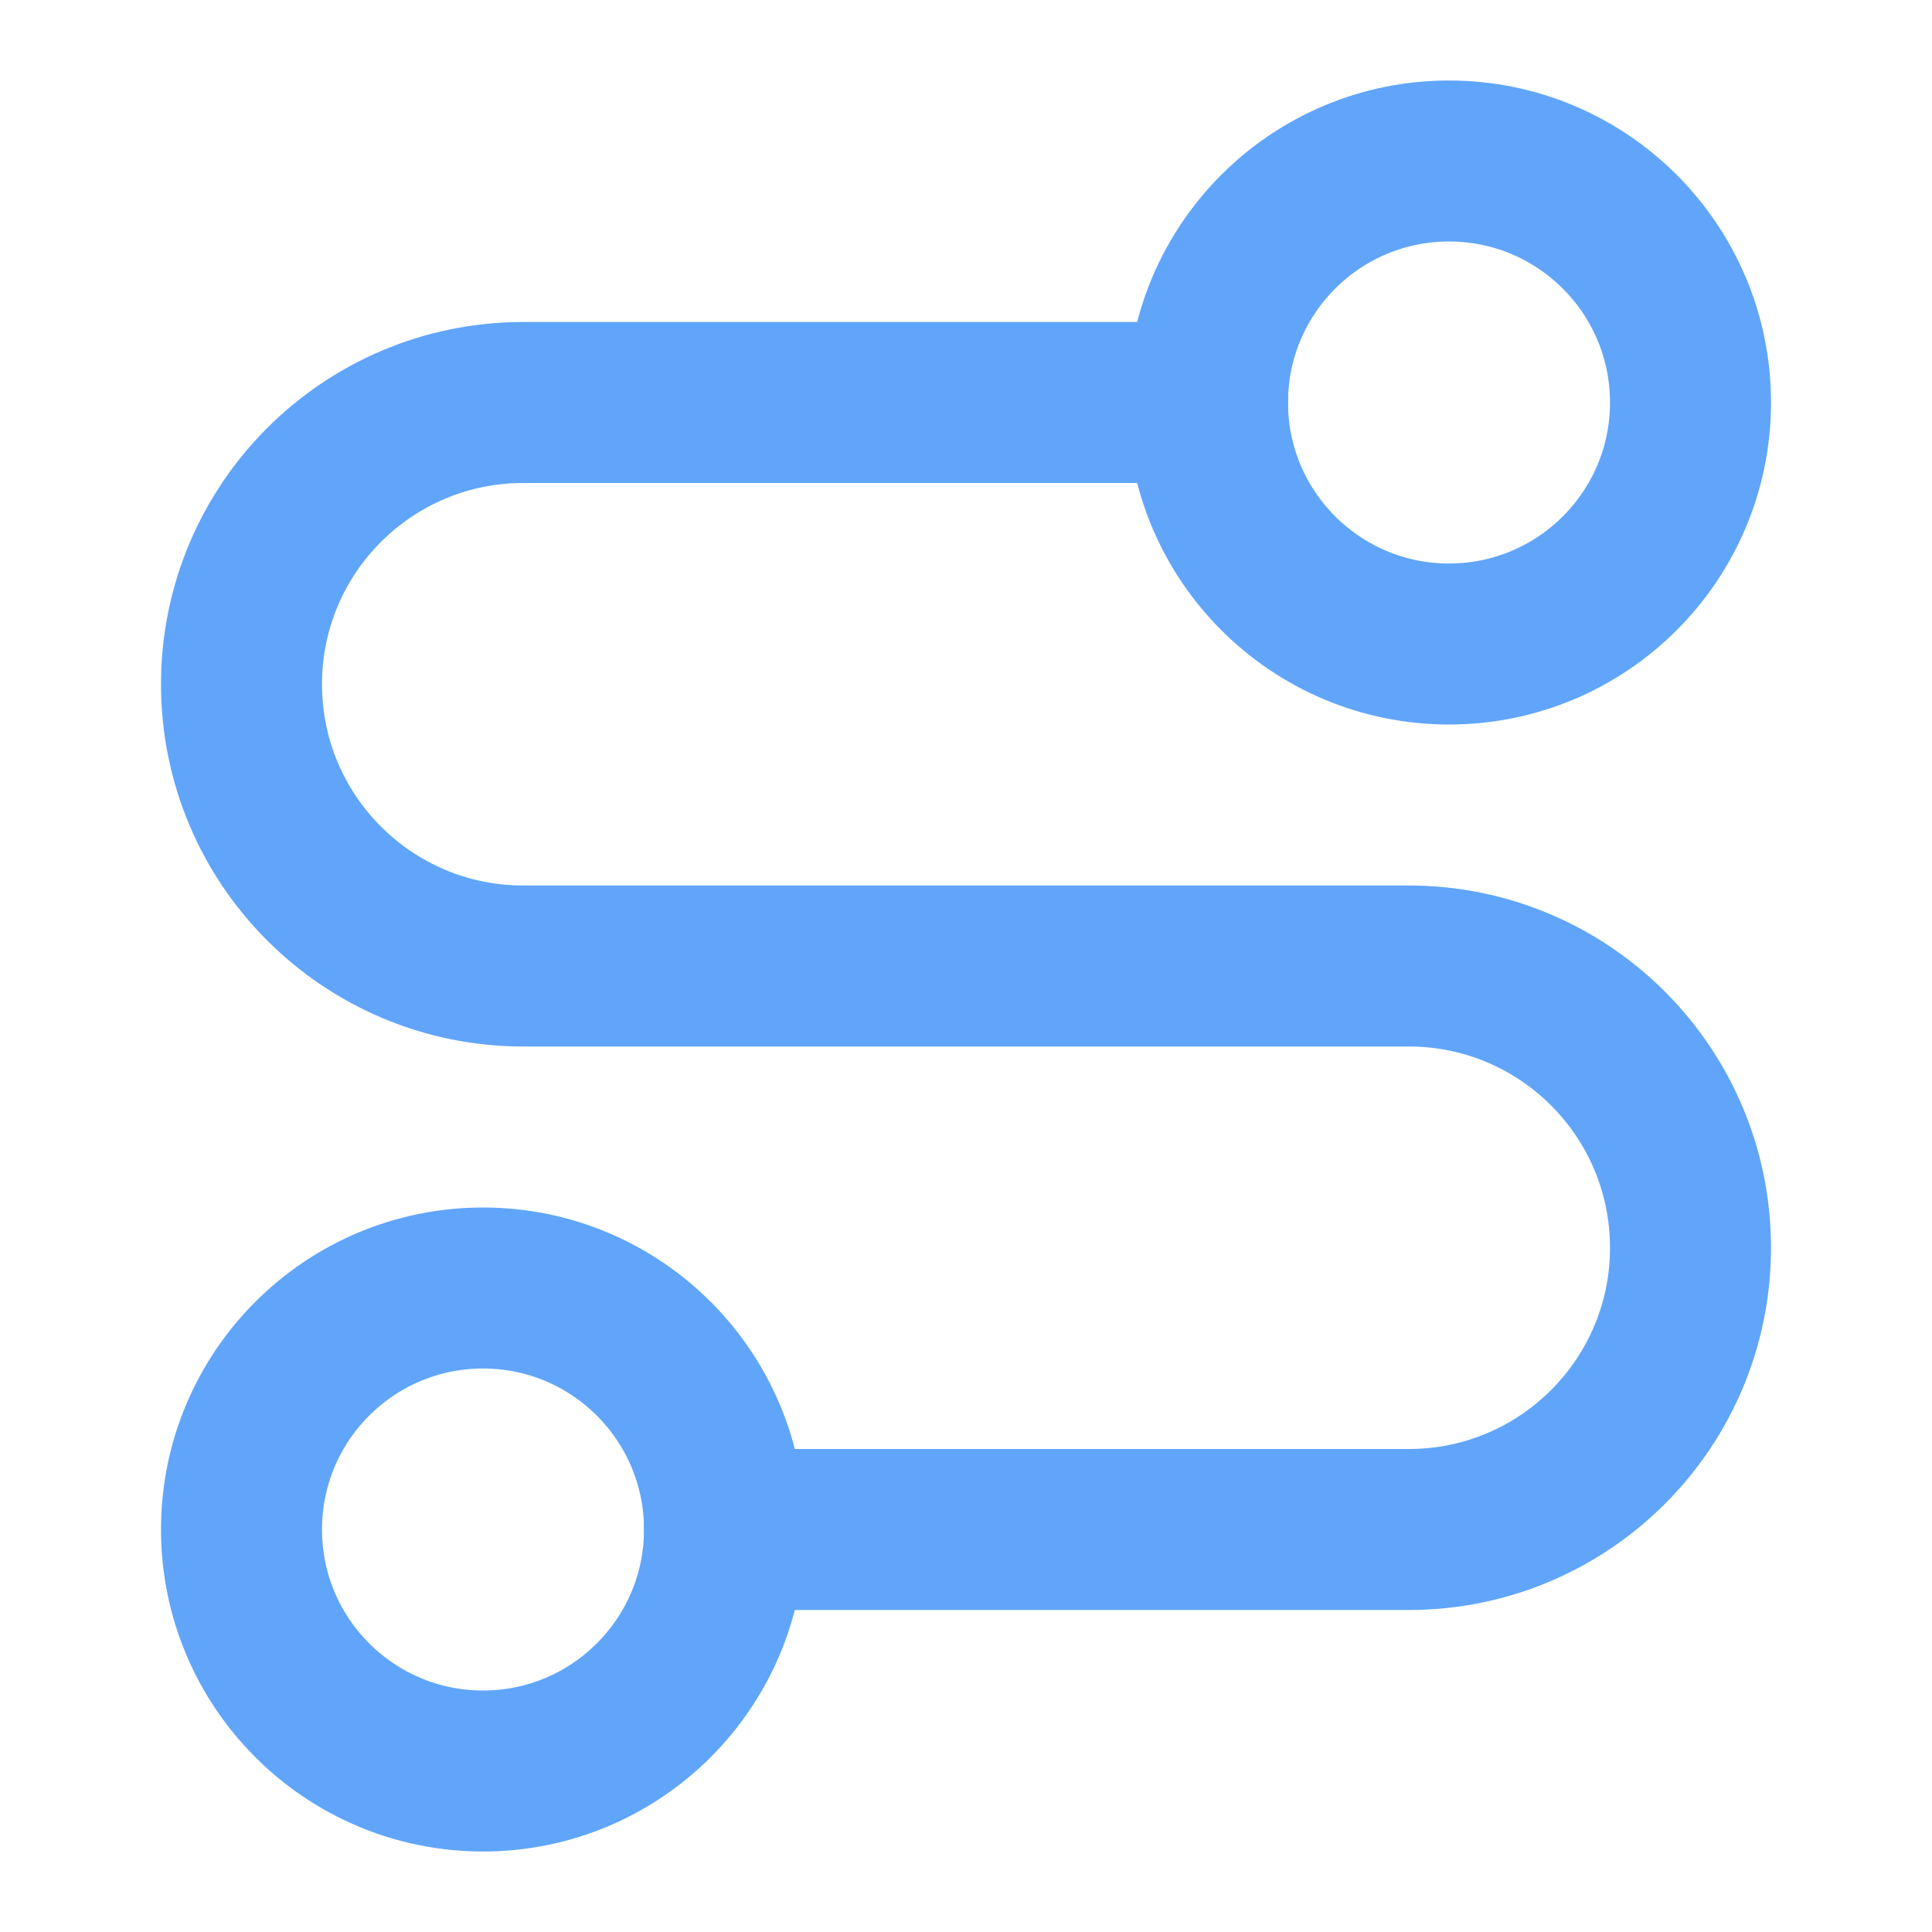
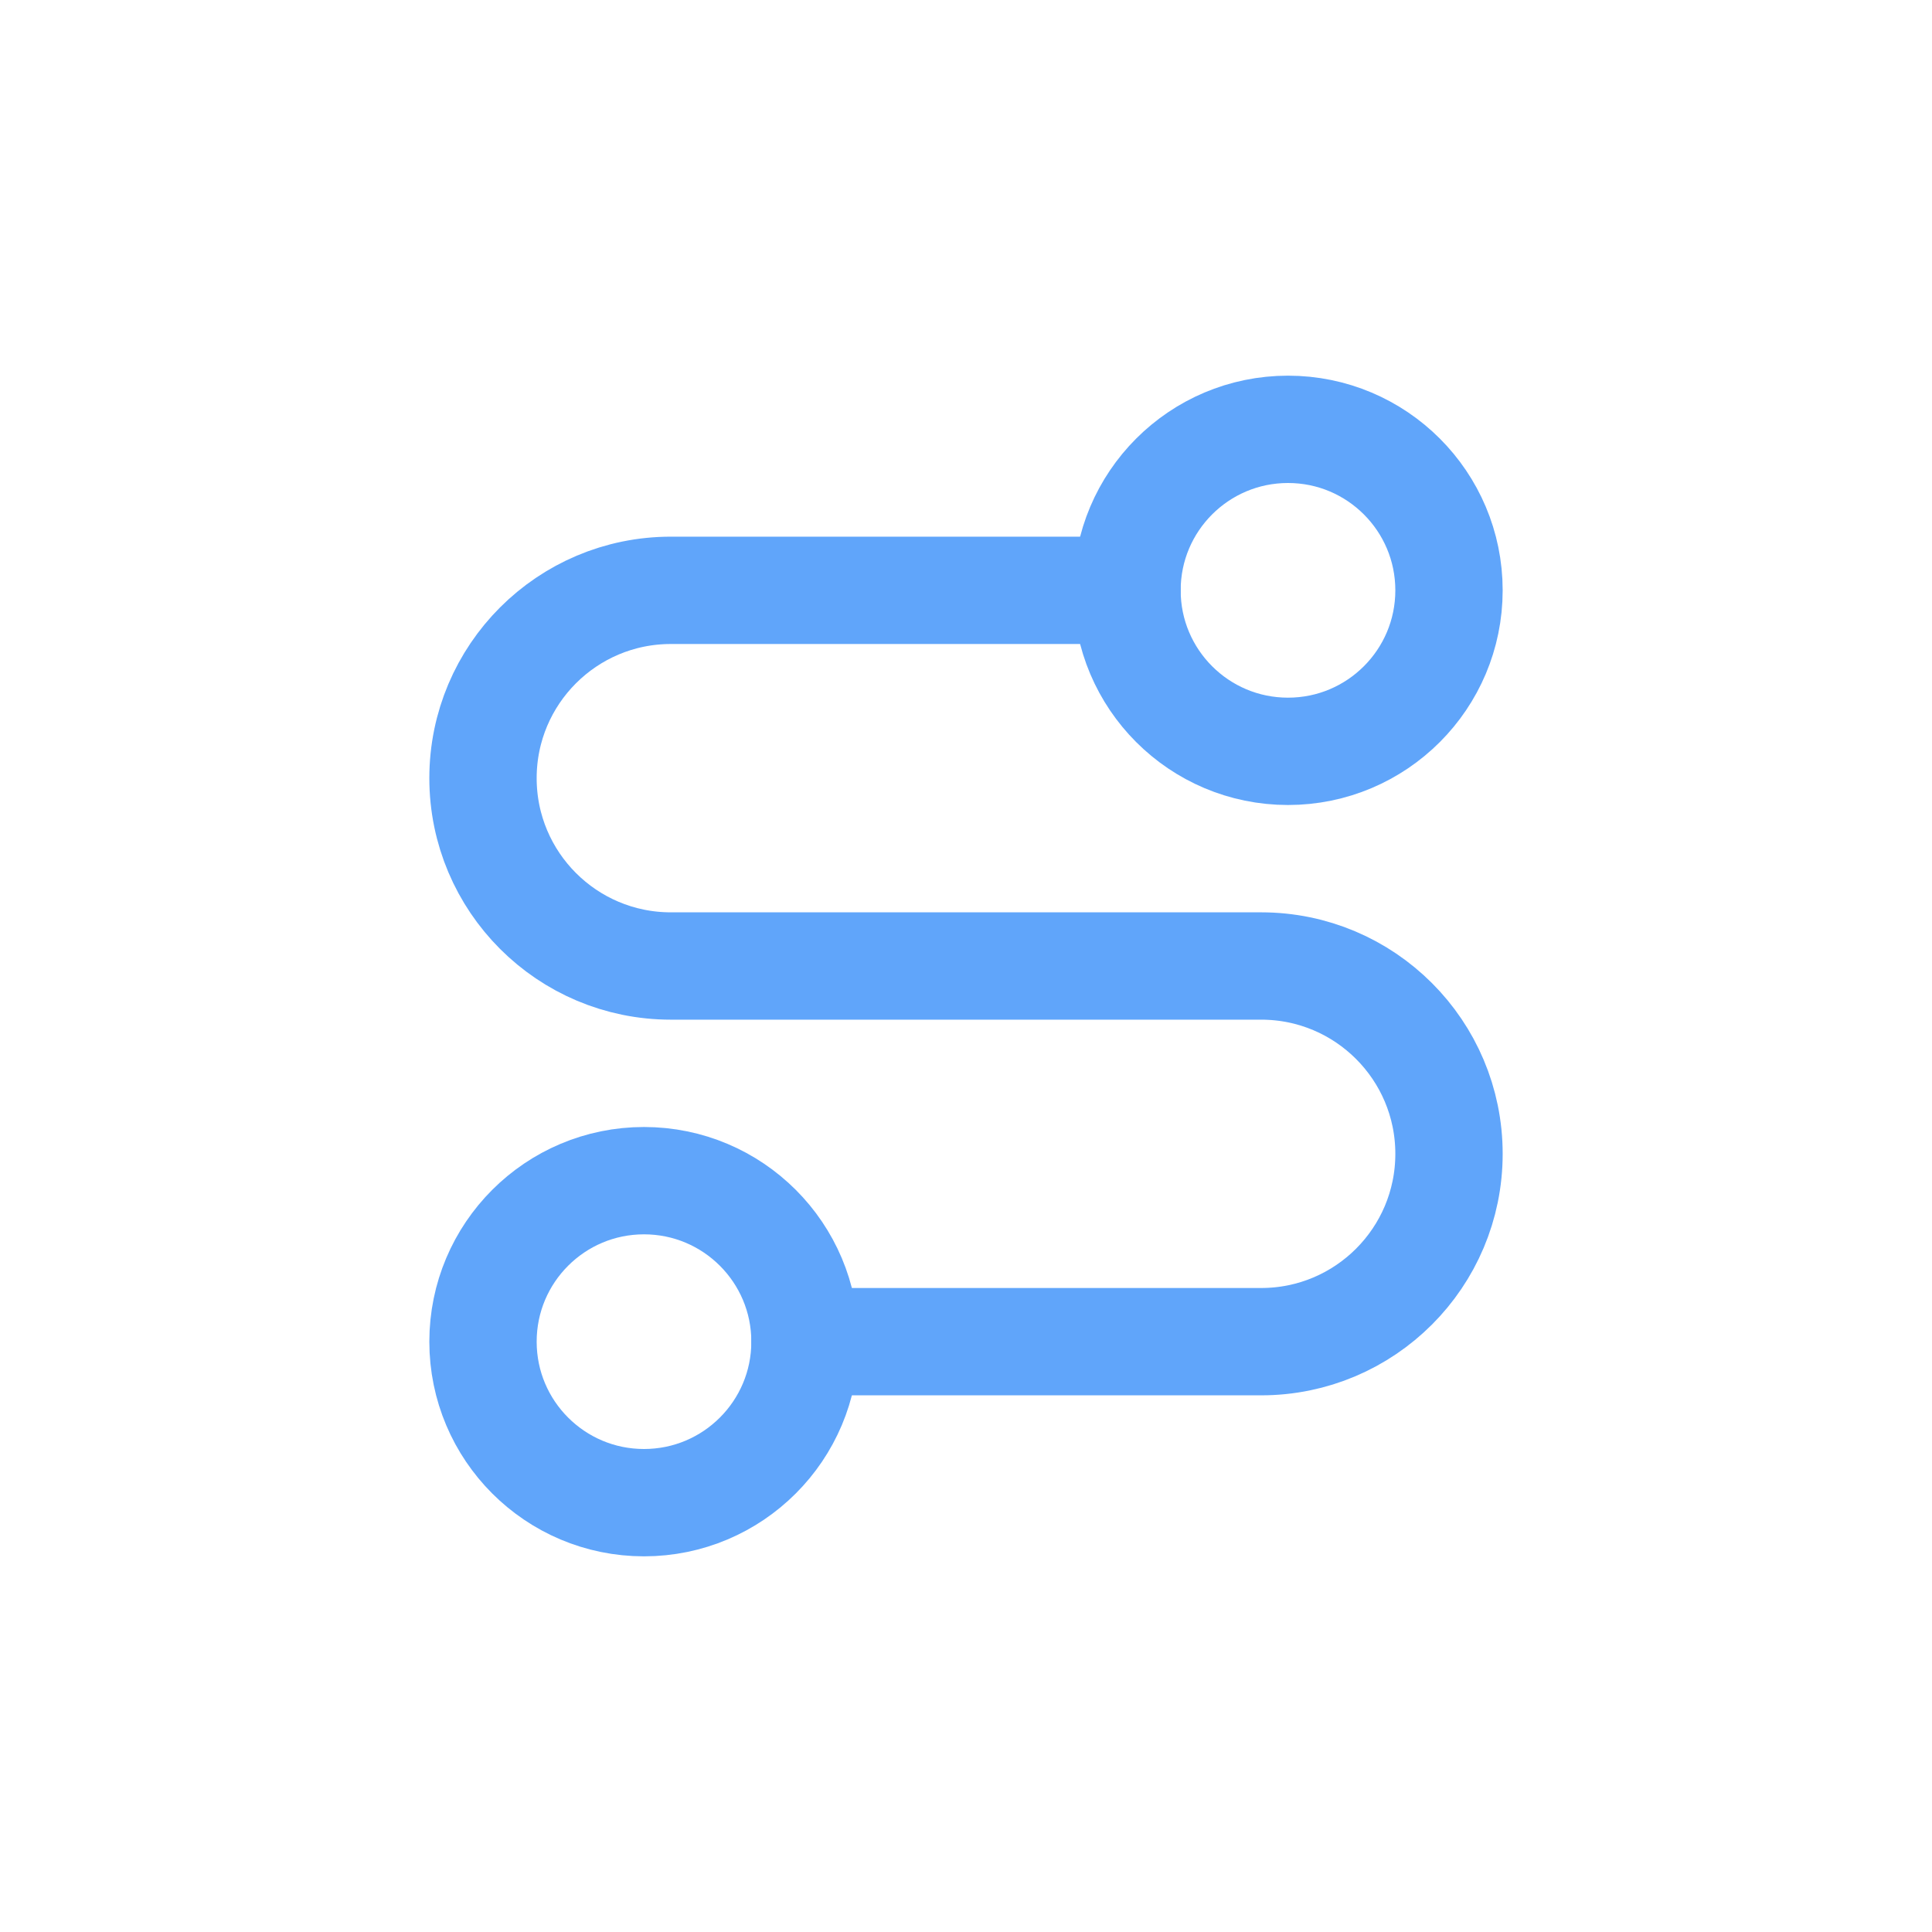
- <svg xmlns="http://www.w3.org/2000/svg" class="lucide lucide-route" width="24" height="24" viewBox="0 0 24 24" fill="none" stroke="#60a5fa" stroke-width="2" stroke-linecap="round" stroke-linejoin="round">
+ <svg xmlns="http://www.w3.org/2000/svg" class="lucide lucide-route" width="24" height="24" viewBox="-6 -6 36 36" fill="none" stroke="#60a5fa" stroke-width="2" stroke-linecap="round" stroke-linejoin="round">
  <circle cx="6" cy="19" r="3" />
  <path d="M9 19h8.5a3.5 3.5 0 0 0 0-7h-11a3.5 3.5 0 0 1 0-7H15" />
  <circle cx="18" cy="5" r="3" />
</svg>
